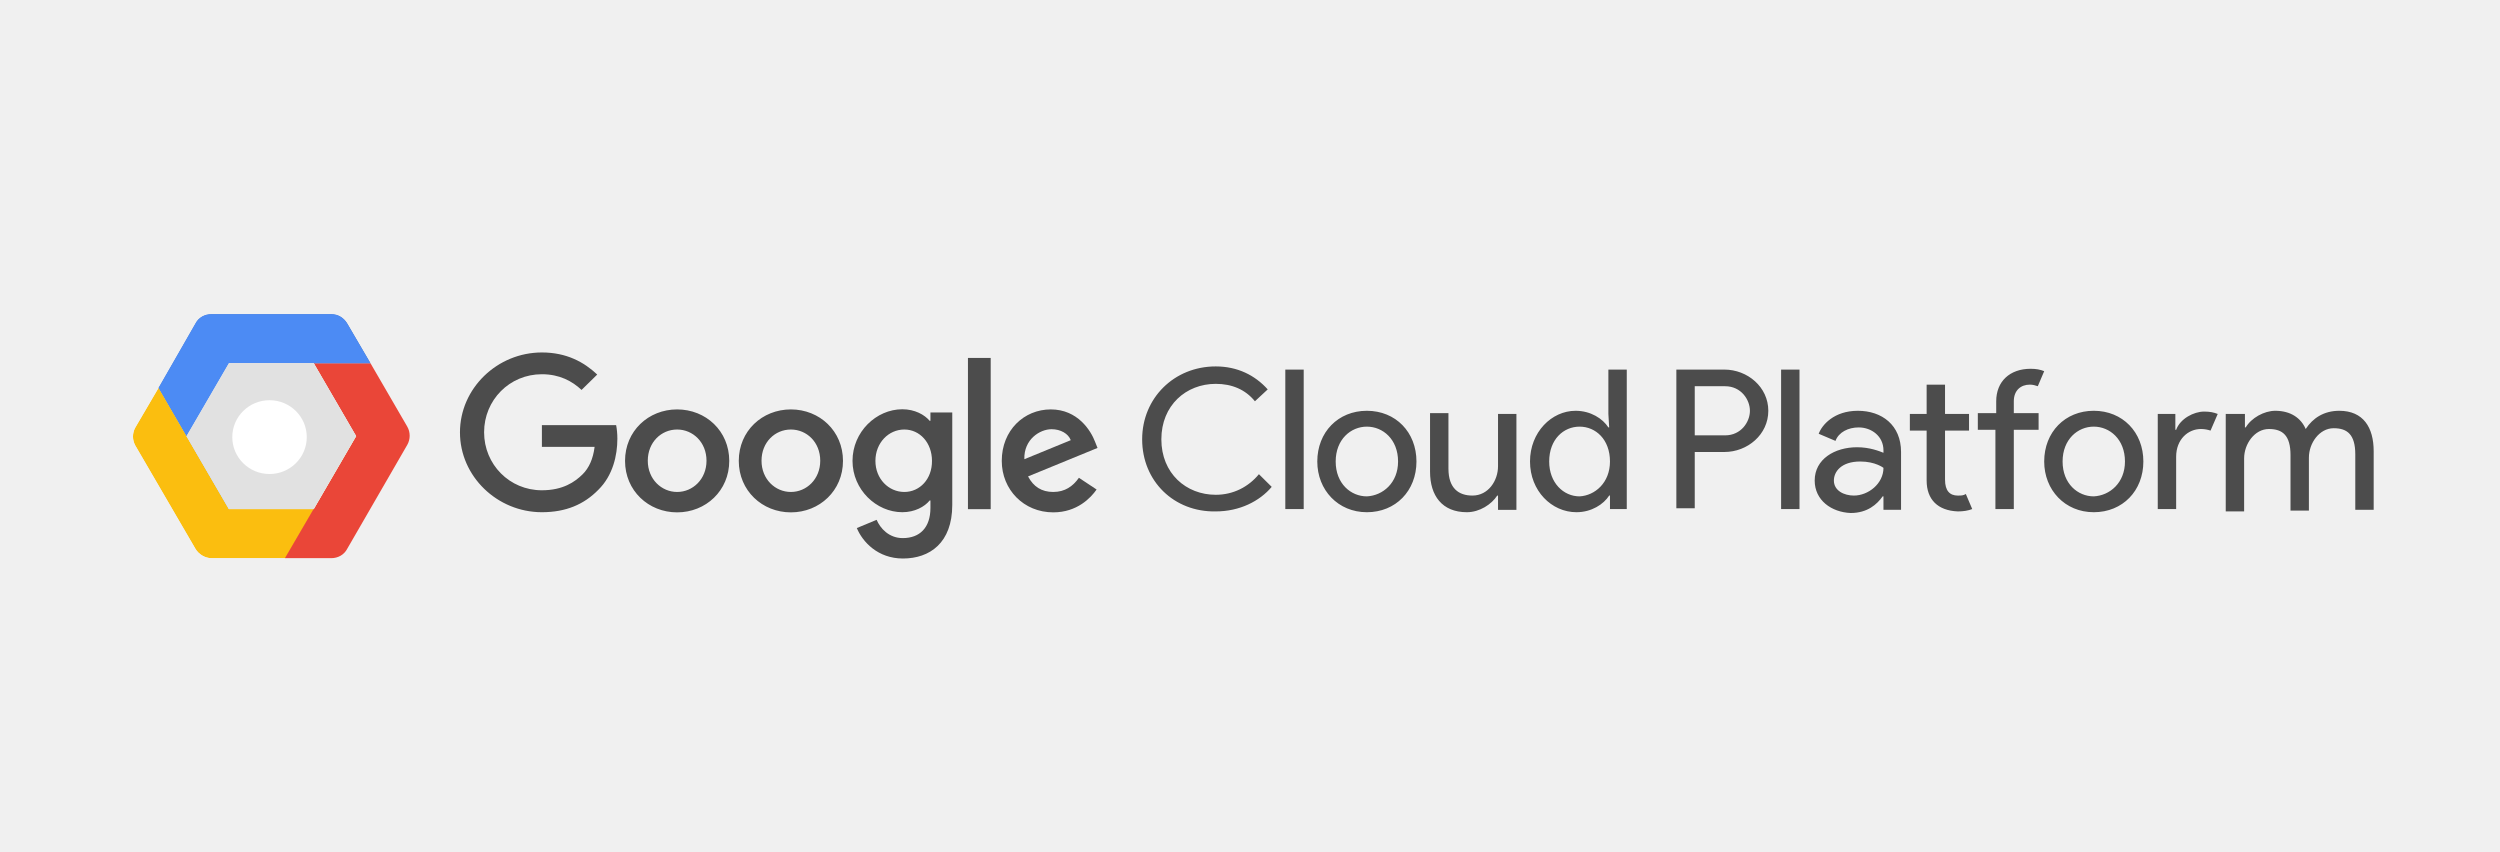
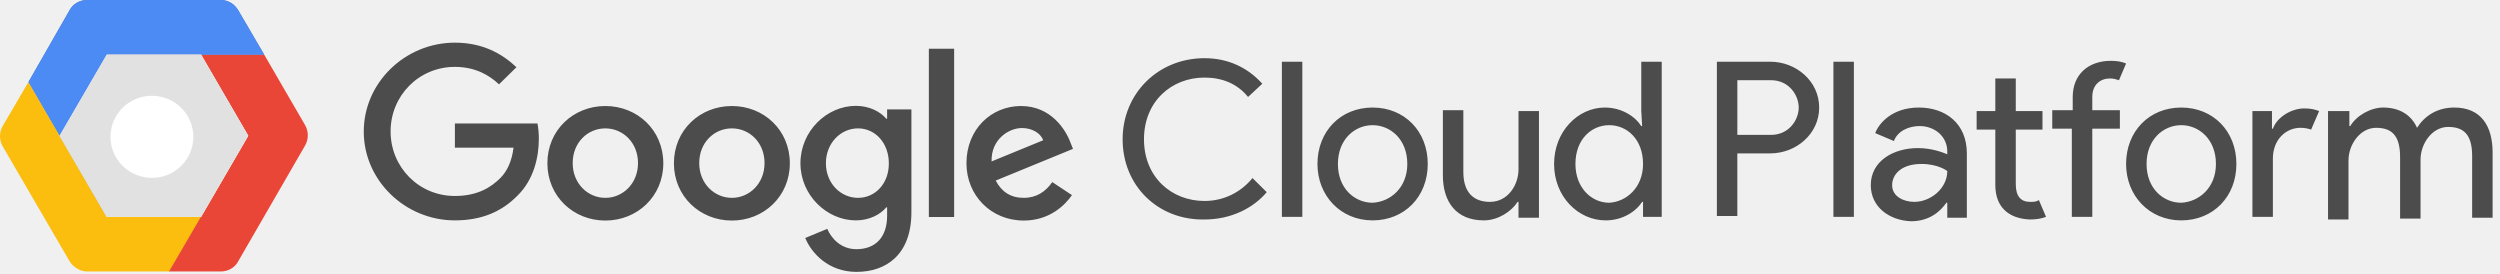
- <svg xmlns="http://www.w3.org/2000/svg" height="128" viewBox="0 0 376 128" width="376">
-   <mask id="a" fill="#fff">
-     <path d="m0 18.692v-.073c.006-.465.126-.928.36-1.334l3.489-5.959 5.532-9.653c.482-.953 1.443-1.43 2.406-1.43h18.041c1.083 0 1.924.596 2.406 1.311l3.488 5.959 5.533 9.653c.481.954.481 1.907 0 2.742l-9.021 15.612c-.482.953-1.443 1.429-2.406 1.429h-18.041c-.962 0-1.924-.596-2.406-1.429l-9.021-15.494c-.234-.406-.354-.869-.36-1.334m20.687 5.386c3.127 0 5.533-2.503 5.533-5.482s-2.526-5.482-5.533-5.482-5.532 2.502-5.532 5.482" fill="#fff" fill-rule="evenodd" />
-   </mask>
-   <g fill="none" fill-rule="evenodd" transform="translate(20 47)">
-     <path d="m14.433 7.631h21.288l-3.488-5.959c-.482-.834-1.323-1.43-2.406-1.43h-18.041c-.962 0-1.924.477-2.406 1.43l-5.532 9.653 10.584 18.234z" fill="#5273aa" mask="url(#a)" />
-     <path d="m14.433 29.559-10.584-18.234-3.489 5.959c-.481.834-.481 1.907 0 2.741l9.021 15.494c.482.833 1.443 1.429 2.406 1.429h11.185l10.705-18.353z" fill="#fbbe0f" mask="url(#a)" />
-     <path d="m21.718.231h-21.288l19.123 10.964-10.705 18.353h6.976c.962 0 1.924-.476 2.406-1.429l9.021-15.612c.481-.834.481-1.907 0-2.742z" fill="#ea4638" transform="translate(14.00277 7.4)" />
-     <g transform="translate(3.734072)">
-       <path d="m23.448 7.631 6.374 10.964-6.374 10.964h-12.749l-6.375-10.964 6.375-10.964z" fill="#f0efeb" />
-       <path d="m10.699 7.631h21.288l-3.488-5.959c-.482-.834-1.323-1.43-2.406-1.43h-18.041c-.962 0-1.924.477-2.406 1.43l-5.532 9.653 10.584 18.234z" fill="#4c8bf4" />
-     </g>
-     <path d="m19.714.231 6.374 10.964-6.374 10.964h-12.749l-6.375-10.964 6.375-10.964z" fill="#f0efeb" transform="translate(7.468144 7.4)" />
-     <g transform="translate(7.468144 7.4)">
-       <path d="m19.714.231 6.374 10.964-6.374 10.964h-12.749l-6.375-10.964 6.375-10.964z" fill="#e1e1e1" />
-       <ellipse cx="13.069" cy="11.342" fill="#fff" rx="5.601" ry="5.55" />
-     </g>
-     <g fill="#4c4c4c">
-       <path d="m314.99 15.259h2.647v2.026h.12c.842-1.43 2.766-2.503 4.45-2.503 2.285 0 3.849 1.073 4.571 2.742 1.082-1.669 2.766-2.742 5.051-2.742 3.608 0 5.172 2.503 5.172 6.078v8.819h-2.766v-8.342c0-2.979-1.203-3.933-3.248-3.933-2.165 0-3.728 2.264-3.728 4.409v7.985h-2.766v-8.343c0-2.979-1.203-3.932-3.248-3.932-2.165 0-3.728 2.264-3.728 4.409v7.985h-2.766v-14.658zm-10.463 14.3v-14.3h2.646v2.384h.12c.601-1.669 2.646-2.742 4.209-2.742.842 0 1.443.119 2.044.358l-1.082 2.503c-.361-.119-.842-.239-1.443-.239-1.925 0-3.728 1.549-3.728 4.171v7.865zm-4.932-7.15c0-3.336-2.285-5.244-4.691-5.244-2.405 0-4.69 1.907-4.69 5.244 0 3.337 2.285 5.244 4.69 5.244 2.406-.119 4.691-2.026 4.691-5.244zm2.766 0c0 4.409-3.126 7.628-7.457 7.628-4.33 0-7.457-3.337-7.457-7.628 0-4.409 3.127-7.628 7.457-7.628 4.331 0 7.457 3.218 7.457 7.628zm-14.914-13.585-.962 2.263c-.361-.118-.722-.238-1.203-.238-1.323 0-2.405.834-2.405 2.502v1.788h3.728v2.503h-3.728v11.917h-2.767v-11.917h-2.646v-2.503h2.766v-1.788c0-2.979 2.044-4.886 5.172-4.886.842 0 1.443.119 2.044.358zm-17.68 16.446v-7.507h-2.525v-2.503h2.525v-4.409h2.766v4.409h3.609v2.503h-3.609v7.388c0 1.669.722 2.384 1.925 2.384.481 0 .842 0 1.202-.238l.962 2.263c-.601.239-1.323.358-2.165.358-3.007-.119-4.691-1.788-4.691-4.648zm-6.494-1.906s-1.203-.954-3.488-.954c-2.887 0-3.969 1.549-3.969 2.86 0 1.549 1.564 2.264 3.007 2.264 2.165 0 4.45-1.787 4.45-4.171zm-10.343 1.906c0-3.217 3.007-5.005 6.374-5.005 1.925 0 3.368.596 3.969.834v-.358c0-2.145-1.804-3.456-3.728-3.456-1.564 0-3.007.715-3.488 2.026l-2.526-1.072c.481-1.311 2.285-3.457 5.893-3.457s6.494 2.146 6.494 6.197v8.7h-2.646v-2.026h-.12c-.842 1.192-2.285 2.503-4.811 2.503-2.886-.119-5.412-1.907-5.412-4.887zm-5.052 4.291h2.767v-20.975h-2.767zm-8.418-11.084c2.406 0 3.728-2.026 3.728-3.694 0-1.668-1.323-3.694-3.728-3.694h-4.571v7.389zm-7.337 11.083v-20.974h7.216c3.488 0 6.615 2.621 6.615 6.197 0 3.576-3.127 6.197-6.615 6.197h-4.45v8.462h-2.766zm-9.983-7.15c0-3.336-2.165-5.244-4.571-5.244s-4.571 1.907-4.571 5.244c0 3.218 2.165 5.244 4.571 5.244 2.285-.119 4.571-2.026 4.571-5.244zm-12.027 0c0-4.409 3.248-7.628 6.856-7.628 2.285 0 4.089 1.192 4.931 2.503h.12l-.12-2.026v-6.674h2.767v20.974h-2.526v-2.026h-.12c-.842 1.312-2.646 2.503-4.931 2.503-3.728 0-6.976-3.218-6.976-7.628zm-4.81 7.15v-2.026h-.12c-.842 1.312-2.647 2.503-4.571 2.503-3.728 0-5.533-2.503-5.533-6.078v-8.819h2.767v8.343c0 2.979 1.563 4.051 3.608 4.051 2.406 0 3.849-2.264 3.849-4.409v-7.865h2.766v14.42h-2.766zm-15.034-7.15c0-3.336-2.285-5.244-4.691-5.244s-4.691 1.907-4.691 5.244c0 3.337 2.285 5.244 4.691 5.244 2.406-.119 4.691-2.026 4.691-5.244zm2.766 0c0 4.409-3.127 7.628-7.457 7.628-4.33 0-7.457-3.337-7.457-7.628 0-4.409 3.127-7.628 7.457-7.628 4.33 0 7.457 3.218 7.457 7.628zm-19.724 7.151h2.766v-20.975h-2.766zm-21.53-10.488c0-6.197 4.811-10.964 11.066-10.964 3.247 0 5.893 1.311 7.817 3.456l-1.924 1.787c-1.443-1.787-3.489-2.621-5.893-2.621-4.45 0-8.179 3.218-8.179 8.343s3.728 8.342 8.179 8.342c2.646 0 4.931-1.191 6.494-3.098l1.924 1.906c-1.804 2.145-4.81 3.694-8.418 3.694-6.255.119-11.066-4.529-11.066-10.845z" />
-       <path d="m116.009 26.991c-2.358 0-4.346-1.97-4.346-4.673 0-2.726 1.988-4.718 4.346-4.718 2.335 0 4.161 1.992 4.161 4.718.023 2.726-1.826 4.673-4.161 4.673zm3.929-11.957v1.259h-.115c-.764-.916-2.242-1.74-4.115-1.74-3.907 0-7.49 3.389-7.49 7.764 0 4.329 3.583 7.719 7.49 7.719 1.873 0 3.351-.824 4.115-1.764h.115v1.123c0 2.954-1.594 4.535-4.161 4.535-2.103 0-3.398-1.489-3.93-2.749l-2.982 1.237c.855 2.062 3.144 4.582 6.935 4.582 4.023 0 7.421-2.337 7.421-8.063v-13.903zm-20.989 11.957c-2.358 0-4.416-1.924-4.416-4.696 0-2.794 2.034-4.695 4.416-4.695 2.38 0 4.415 1.901 4.415 4.695 0 2.772-2.057 4.696-4.415 4.696zm0-12.415c-4.323 0-7.837 3.253-7.837 7.742 0 4.467 3.514 7.742 7.837 7.742 4.322 0 7.836-3.275 7.836-7.742 0-4.489-3.514-7.742-7.836-7.742zm-17.107 12.415c-2.357 0-4.415-1.924-4.415-4.696 0-2.794 2.034-4.695 4.415-4.695 2.358 0 4.416 1.901 4.416 4.695 0 2.772-2.057 4.696-4.416 4.696zm0-12.415c-4.322 0-7.836 3.253-7.836 7.742 0 4.467 3.514 7.742 7.836 7.742 4.323 0 7.837-3.275 7.837-7.742 0-4.489-3.514-7.742-7.837-7.742zm-32.664 3.459c0-6.642 5.618-12.025 12.322-12.025 3.699 0 6.334 1.443 8.322 3.322l-2.358 2.313c-1.411-1.329-3.329-2.36-5.964-2.36-4.878 0-8.692 3.894-8.692 8.727s3.814 8.726 8.692 8.726c3.166 0 4.97-1.26 6.126-2.405.948-.939 1.572-2.29 1.804-4.123h-7.929v-3.275h11.165c.116.596.186 1.283.186 2.061 0 2.474-.671 5.52-2.867 7.674-2.15 2.199-4.878 3.367-8.484 3.367-6.704 0-12.322-5.383-12.322-12.003z" />
-       <path d="m125.579 29.578h3.421v-22.745h-3.421z" />
-       <path d="m138.154 17.553c1.364 0 2.52.665 2.89 1.649l-6.982 2.864c-.092-2.978 2.335-4.513 4.092-4.513zm.255 9.438c-1.757 0-2.983-.802-3.791-2.337l10.449-4.284-.347-.87c-.647-1.741-2.635-4.925-6.68-4.925-4.023 0-7.375 3.139-7.375 7.742 0 4.329 3.306 7.742 7.744 7.742 3.583 0 5.64-2.177 6.519-3.436l-2.659-1.763c-.902 1.282-2.103 2.13-3.86 2.13z" />
-     </g>
+ <svg xmlns="http://www.w3.org/2000/svg" viewBox="0 0 338 37" fill-rule="evenodd" clip-rule="evenodd" stroke-linejoin="round" stroke-miterlimit="2">
+   <path d="M14.433 7.389h21.288l-3.488-5.96C31.753.597 30.911 0 29.828 0h-18.04c-.964 0-1.925.479-2.407 1.43L3.85 11.085l10.584 18.233V7.389z" fill="#5273aa" />
+   <path d="M14.433 29.317L3.85 11.084.36 17.043a2.787 2.787 0 000 2.74l9.021 15.494c.482.834 1.443 1.429 2.406 1.429h11.185l10.705-18.353-19.244 10.964z" fill="#fbbe0f" />
+   <path d="M35.721 7.389H14.433l19.123 10.964-10.704 18.353h6.976c.962 0 1.924-.476 2.406-1.43l9.02-15.611a2.786 2.786 0 000-2.742l-5.533-9.534z" fill="#ea4638" />
+   <path d="M27.182 7.389l6.374 10.964-6.374 10.964H14.433L8.058 18.353l6.375-10.964h12.75z" fill="#f0efeb" />
+   <path d="M14.433 7.389h21.288l-3.488-5.96C31.753.597 30.911 0 29.828 0h-18.04c-.964 0-1.925.479-2.407 1.43L3.85 11.085l10.584 18.233V7.389z" fill="#4c8bf4" />
+   <path d="M27.182 7.389l6.374 10.964-6.374 10.964H14.433L8.058 18.353l6.375-10.964h12.75z" fill="#f0efeb" />
+   <g transform="translate(7.468 7.158)">
+     <path d="M19.714.231l6.374 10.964-6.374 10.964H6.965L.59 11.195 6.965.231h12.749z" fill="#e1e1e1" />
+     <ellipse cx="13.069" cy="11.342" rx="5.601" ry="5.55" fill="#fff" />
+   </g>
+   <g fill="#4c4c4c">
+     <path d="M314.75 15.017h2.886v2.026h.12c.842-1.43 2.766-2.503 4.451-2.503 2.285 0 3.848 1.073 4.57 2.74 1.082-1.667 2.766-2.74 5.051-2.74 3.608 0 5.172 2.503 5.172 6.078v8.819h-2.766v-8.342c0-2.98-1.203-3.933-3.248-3.933-2.165 0-3.728 2.264-3.728 4.409v7.985h-2.766v-8.343c0-2.98-1.204-3.932-3.248-3.932-2.165 0-3.728 2.265-3.728 4.41v7.984h-2.766V15.017zm-10.223 14.3v-14.3h2.645V17.4h.121c.601-1.67 2.645-2.742 4.21-2.742.841 0 1.442.119 2.043.358l-1.082 2.503a4.527 4.527 0 00-1.443-.24c-1.925 0-3.728 1.55-3.728 4.172v7.865h-2.766zm-4.932-7.15c0-3.336-2.285-5.244-4.69-5.244-2.406 0-4.69 1.908-4.69 5.244 0 3.337 2.284 5.244 4.69 5.244 2.405-.12 4.69-2.026 4.69-5.244zm2.766 0c0 4.41-3.126 7.628-7.457 7.628-4.33 0-7.457-3.338-7.457-7.628 0-4.41 3.127-7.627 7.457-7.627 4.331 0 7.457 3.218 7.457 7.627zM287.447 8.582l-.962 2.263c-.36-.118-.72-.238-1.203-.238-1.323 0-2.405.835-2.405 2.502v1.788h3.73V17.4h-3.73v11.916h-2.767V17.4h-2.645v-2.504h2.766v-1.788c0-2.98 2.044-4.885 5.172-4.885.842 0 1.443.119 2.044.358zm-17.68 16.445V17.52h-2.525v-2.503h2.525v-4.41h2.766v4.41h3.61v2.503h-3.61v7.388c0 1.669.722 2.384 1.925 2.384.481 0 .842 0 1.202-.238l.963 2.263c-.6.239-1.323.358-2.165.358-3.007-.12-4.69-1.788-4.69-4.648zm-6.494-1.906s-1.204-.954-3.488-.954c-2.887 0-3.969 1.549-3.969 2.86 0 1.55 1.563 2.265 3.007 2.265 2.164 0 4.45-1.788 4.45-4.171zm-10.344 1.906c0-3.217 3.007-5.005 6.374-5.005 1.925 0 3.368.596 3.97.834v-.358c0-2.145-1.805-3.455-3.729-3.455-1.563 0-3.007.715-3.487 2.025l-2.527-1.072c.481-1.311 2.286-3.456 5.894-3.456s6.494 2.145 6.494 6.197v8.7h-2.645V27.41h-.12c-.843 1.192-2.286 2.503-4.812 2.503-2.887-.12-5.412-1.907-5.412-4.887zm-5.052 4.29h2.767V8.344h-2.767v20.975zm-8.418-11.083c2.405 0 3.728-2.026 3.728-3.694 0-1.668-1.323-3.695-3.728-3.695h-4.57v7.389h4.57zm-7.337 11.083V8.343h7.216c3.488 0 6.615 2.62 6.615 6.197 0 3.576-3.127 6.197-6.615 6.197h-4.45v8.462h-2.766v.118zm-9.983-7.15c0-3.336-2.165-5.244-4.57-5.244-2.406 0-4.57 1.908-4.57 5.244 0 3.218 2.164 5.244 4.57 5.244 2.285-.12 4.57-2.026 4.57-5.244zm-12.027 0c0-4.41 3.247-7.627 6.855-7.627 2.286 0 4.09 1.192 4.931 2.503h.121l-.12-2.026V8.343h2.766v20.974h-2.526v-2.025h-.12c-.842 1.31-2.646 2.503-4.93 2.503-3.73 0-6.977-3.218-6.977-7.628zm-4.81 7.27v-2.145h-.12c-.843 1.31-2.648 2.503-4.572 2.503-3.728 0-5.533-2.503-5.533-6.08v-8.818h2.767v8.343c0 2.979 1.563 4.052 3.608 4.052 2.406 0 3.85-2.265 3.85-4.41v-7.865h2.765v14.42h-2.766zm-15.035-7.27c0-3.336-2.285-5.244-4.69-5.244-2.407 0-4.692 1.908-4.692 5.244 0 3.337 2.285 5.244 4.691 5.244 2.406-.12 4.691-2.026 4.691-5.244zm2.766 0c0 4.41-3.127 7.628-7.457 7.628s-7.457-3.338-7.457-7.628c0-4.41 3.127-7.627 7.457-7.627s7.457 3.218 7.457 7.627zm-19.724 7.15h2.766V8.344h-2.766v20.975zm-21.53-10.486c0-6.198 4.811-10.964 11.066-10.964 3.247 0 5.893 1.31 7.817 3.455l-1.924 1.787c-1.443-1.787-3.489-2.621-5.893-2.621-4.45 0-8.179 3.218-8.179 8.343 0 5.124 3.73 8.34 8.18 8.34 2.644 0 4.93-1.19 6.493-3.097l1.924 1.907c-1.803 2.145-4.81 3.694-8.418 3.694-6.255.12-11.066-4.53-11.066-10.844zM116.01 26.749c-2.359 0-4.347-1.971-4.347-4.674 0-2.725 1.988-4.718 4.346-4.718 2.335 0 4.161 1.993 4.161 4.718.023 2.726-1.826 4.674-4.16 4.674zm3.928-11.957v1.259h-.114c-.764-.916-2.243-1.74-4.115-1.74-3.907 0-7.49 3.389-7.49 7.764 0 4.329 3.583 7.72 7.49 7.72 1.872 0 3.351-.825 4.115-1.764h.114v1.123c0 2.954-1.594 4.535-4.16 4.535-2.104 0-3.398-1.49-3.93-2.75l-2.982 1.237c.855 2.062 3.144 4.582 6.935 4.582 4.023 0 7.421-2.337 7.421-8.063V14.792h-3.284zM98.95 26.749c-2.358 0-4.415-1.924-4.415-4.697 0-2.794 2.034-4.695 4.415-4.695 2.381 0 4.415 1.9 4.415 4.695 0 2.773-2.057 4.697-4.415 4.697zm0-12.416c-4.323 0-7.837 3.253-7.837 7.742 0 4.467 3.514 7.743 7.837 7.743 4.322 0 7.836-3.276 7.836-7.743 0-4.49-3.514-7.742-7.836-7.742zM81.842 26.749c-2.357 0-4.414-1.924-4.414-4.697 0-2.794 2.034-4.695 4.414-4.695 2.36 0 4.416 1.9 4.416 4.695 0 2.773-2.057 4.697-4.416 4.697zm0-12.416c-4.322 0-7.835 3.253-7.835 7.742 0 4.467 3.513 7.743 7.835 7.743 4.324 0 7.837-3.276 7.837-7.743 0-4.49-3.513-7.742-7.837-7.742zM49.18 17.792c0-6.643 5.618-12.025 12.321-12.025 3.7 0 6.334 1.443 8.322 3.32l-2.358 2.315c-1.41-1.33-3.329-2.36-5.964-2.36-4.877 0-8.692 3.894-8.692 8.728 0 4.833 3.815 8.726 8.692 8.726 3.167 0 4.97-1.26 6.126-2.405.947-.94 1.572-2.29 1.803-4.123H61.5v-3.275h11.165c.116.596.186 1.283.186 2.06 0 2.475-.67 5.52-2.867 7.675-2.15 2.198-4.878 3.367-8.484 3.367-6.703 0-12.32-5.383-12.32-12.003zM125.58 6.59H129v22.746h-3.42zM138.154 17.31c1.364 0 2.521.666 2.89 1.65l-6.98 2.864c-.094-2.98 2.333-4.513 4.09-4.513zm.255 9.439c-1.757 0-2.983-.802-3.79-2.337l10.448-4.284-.347-.87c-.647-1.741-2.636-4.925-6.68-4.925-4.023 0-7.375 3.139-7.375 7.742 0 4.329 3.305 7.743 7.744 7.743 3.583 0 5.64-2.177 6.52-3.437l-2.66-1.763c-.902 1.282-2.103 2.13-3.86 2.13z" />
  </g>
</svg>
